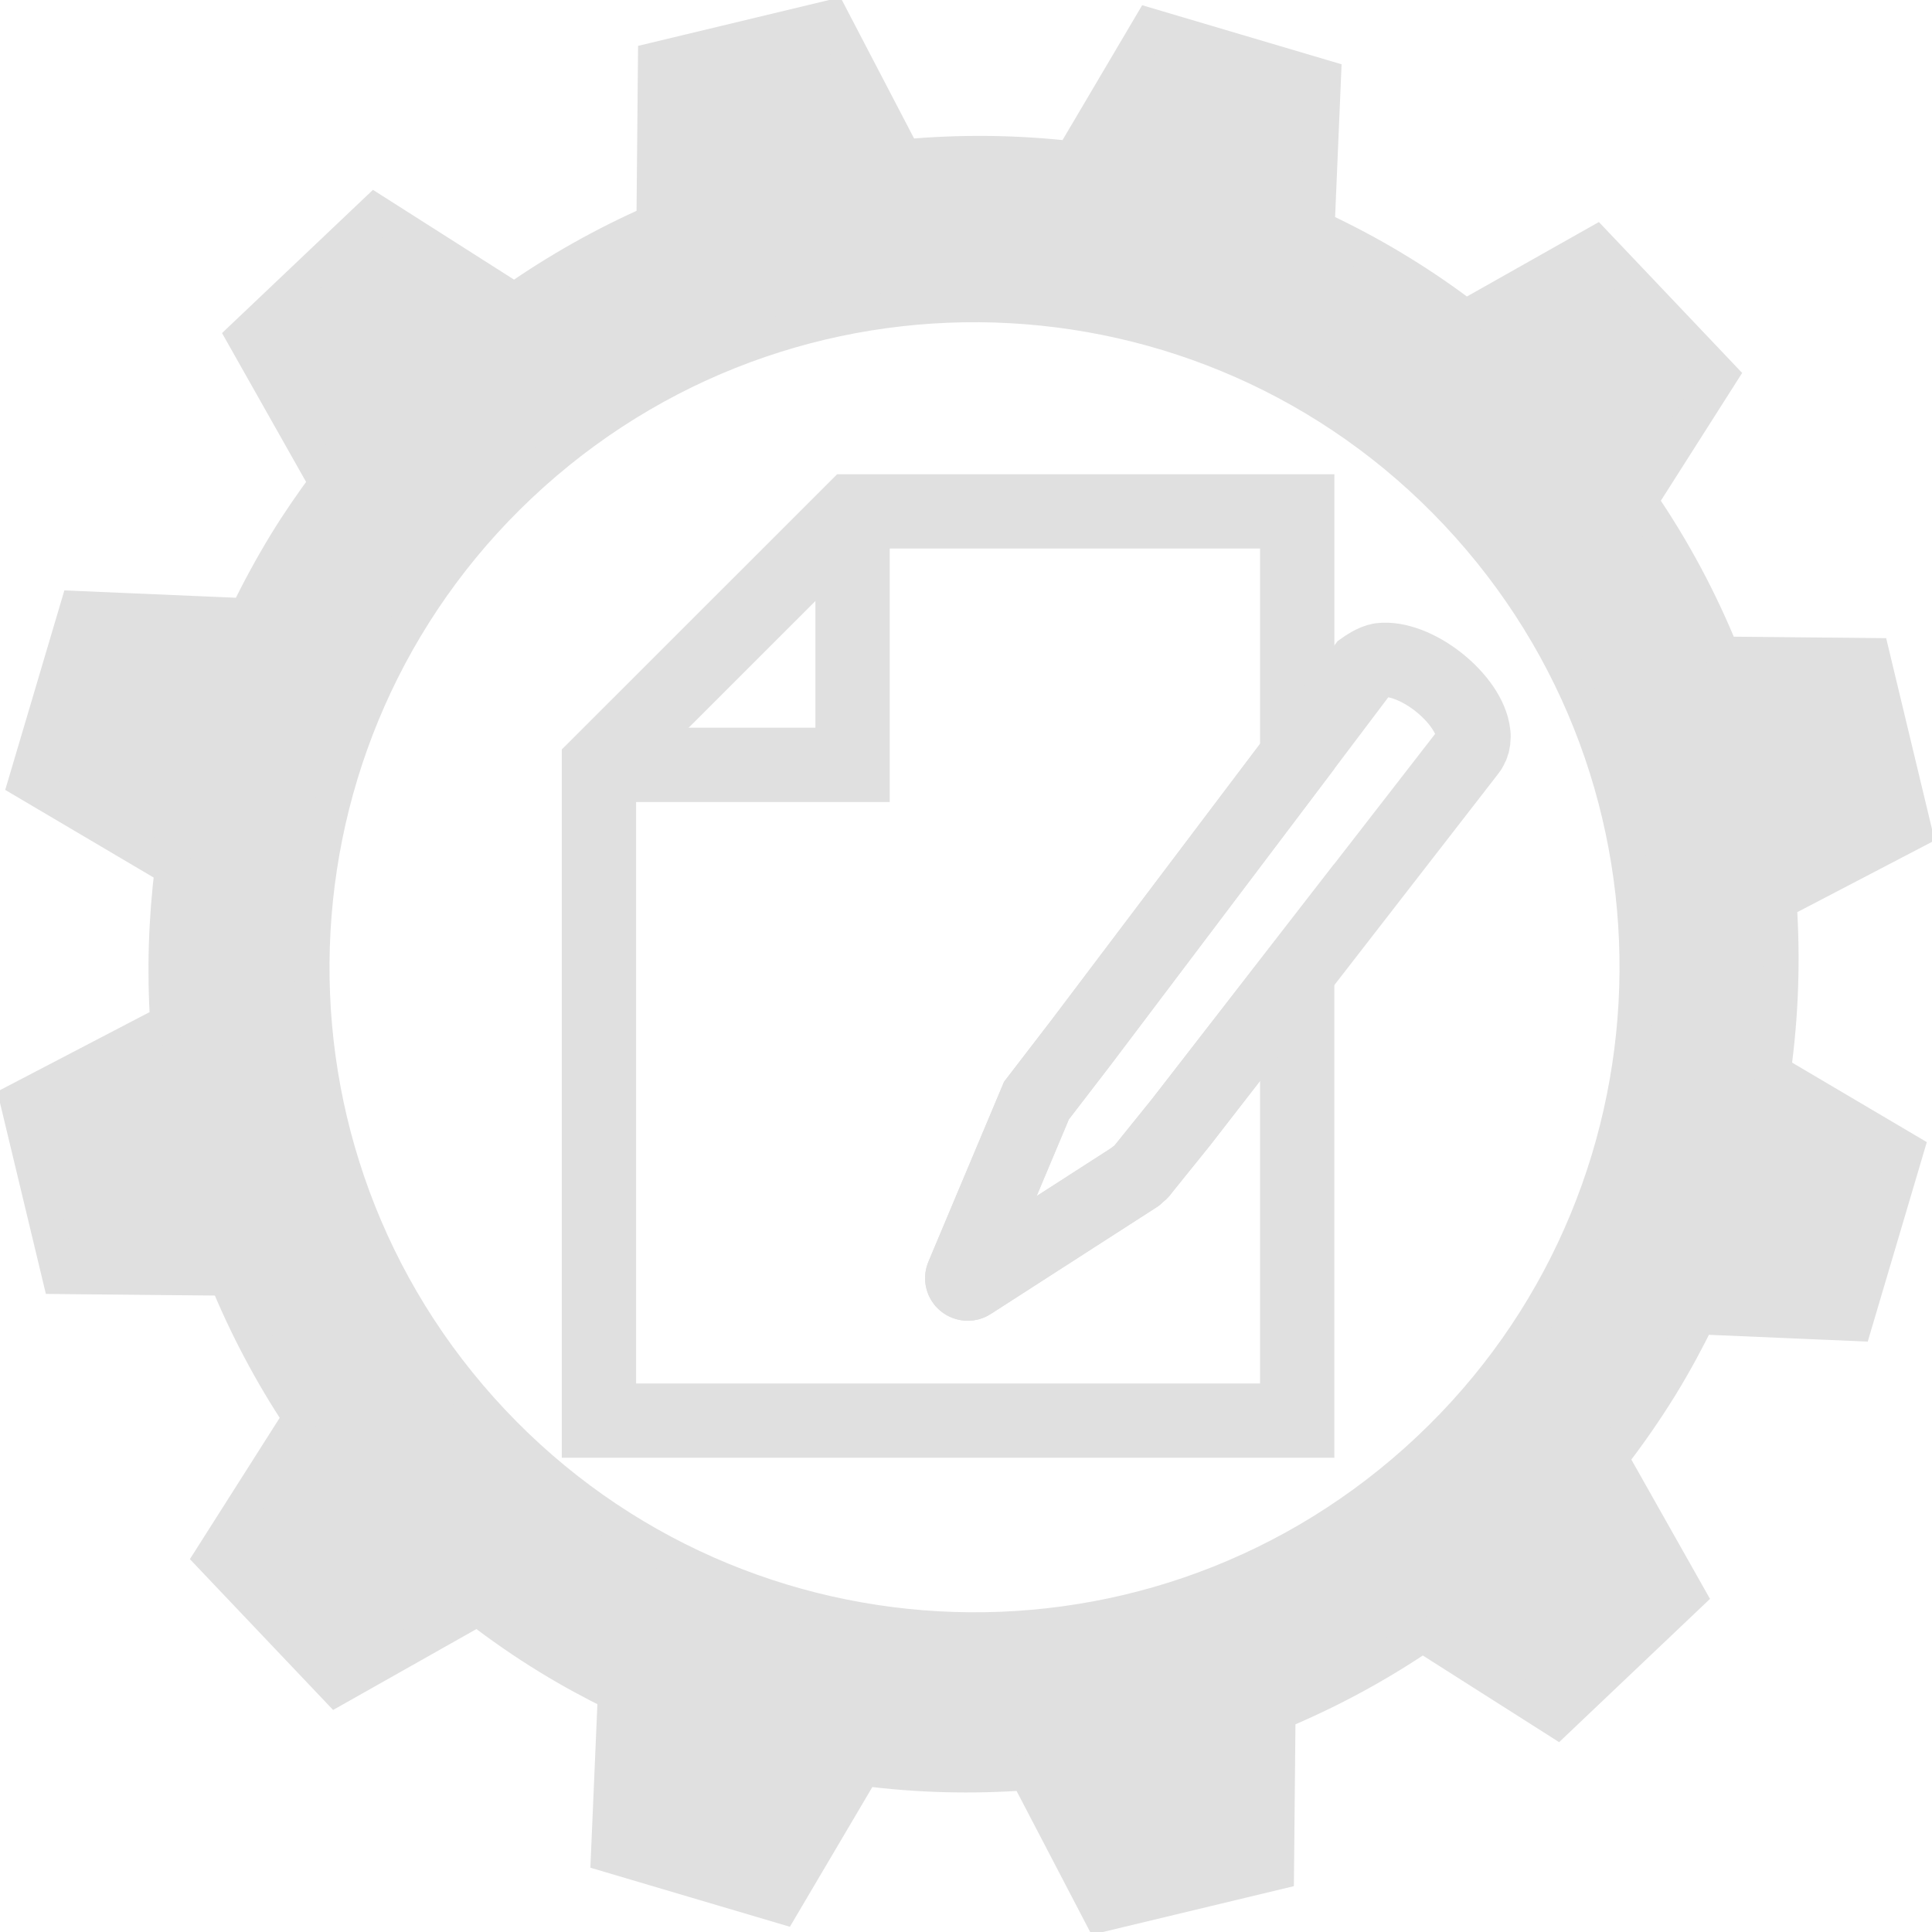
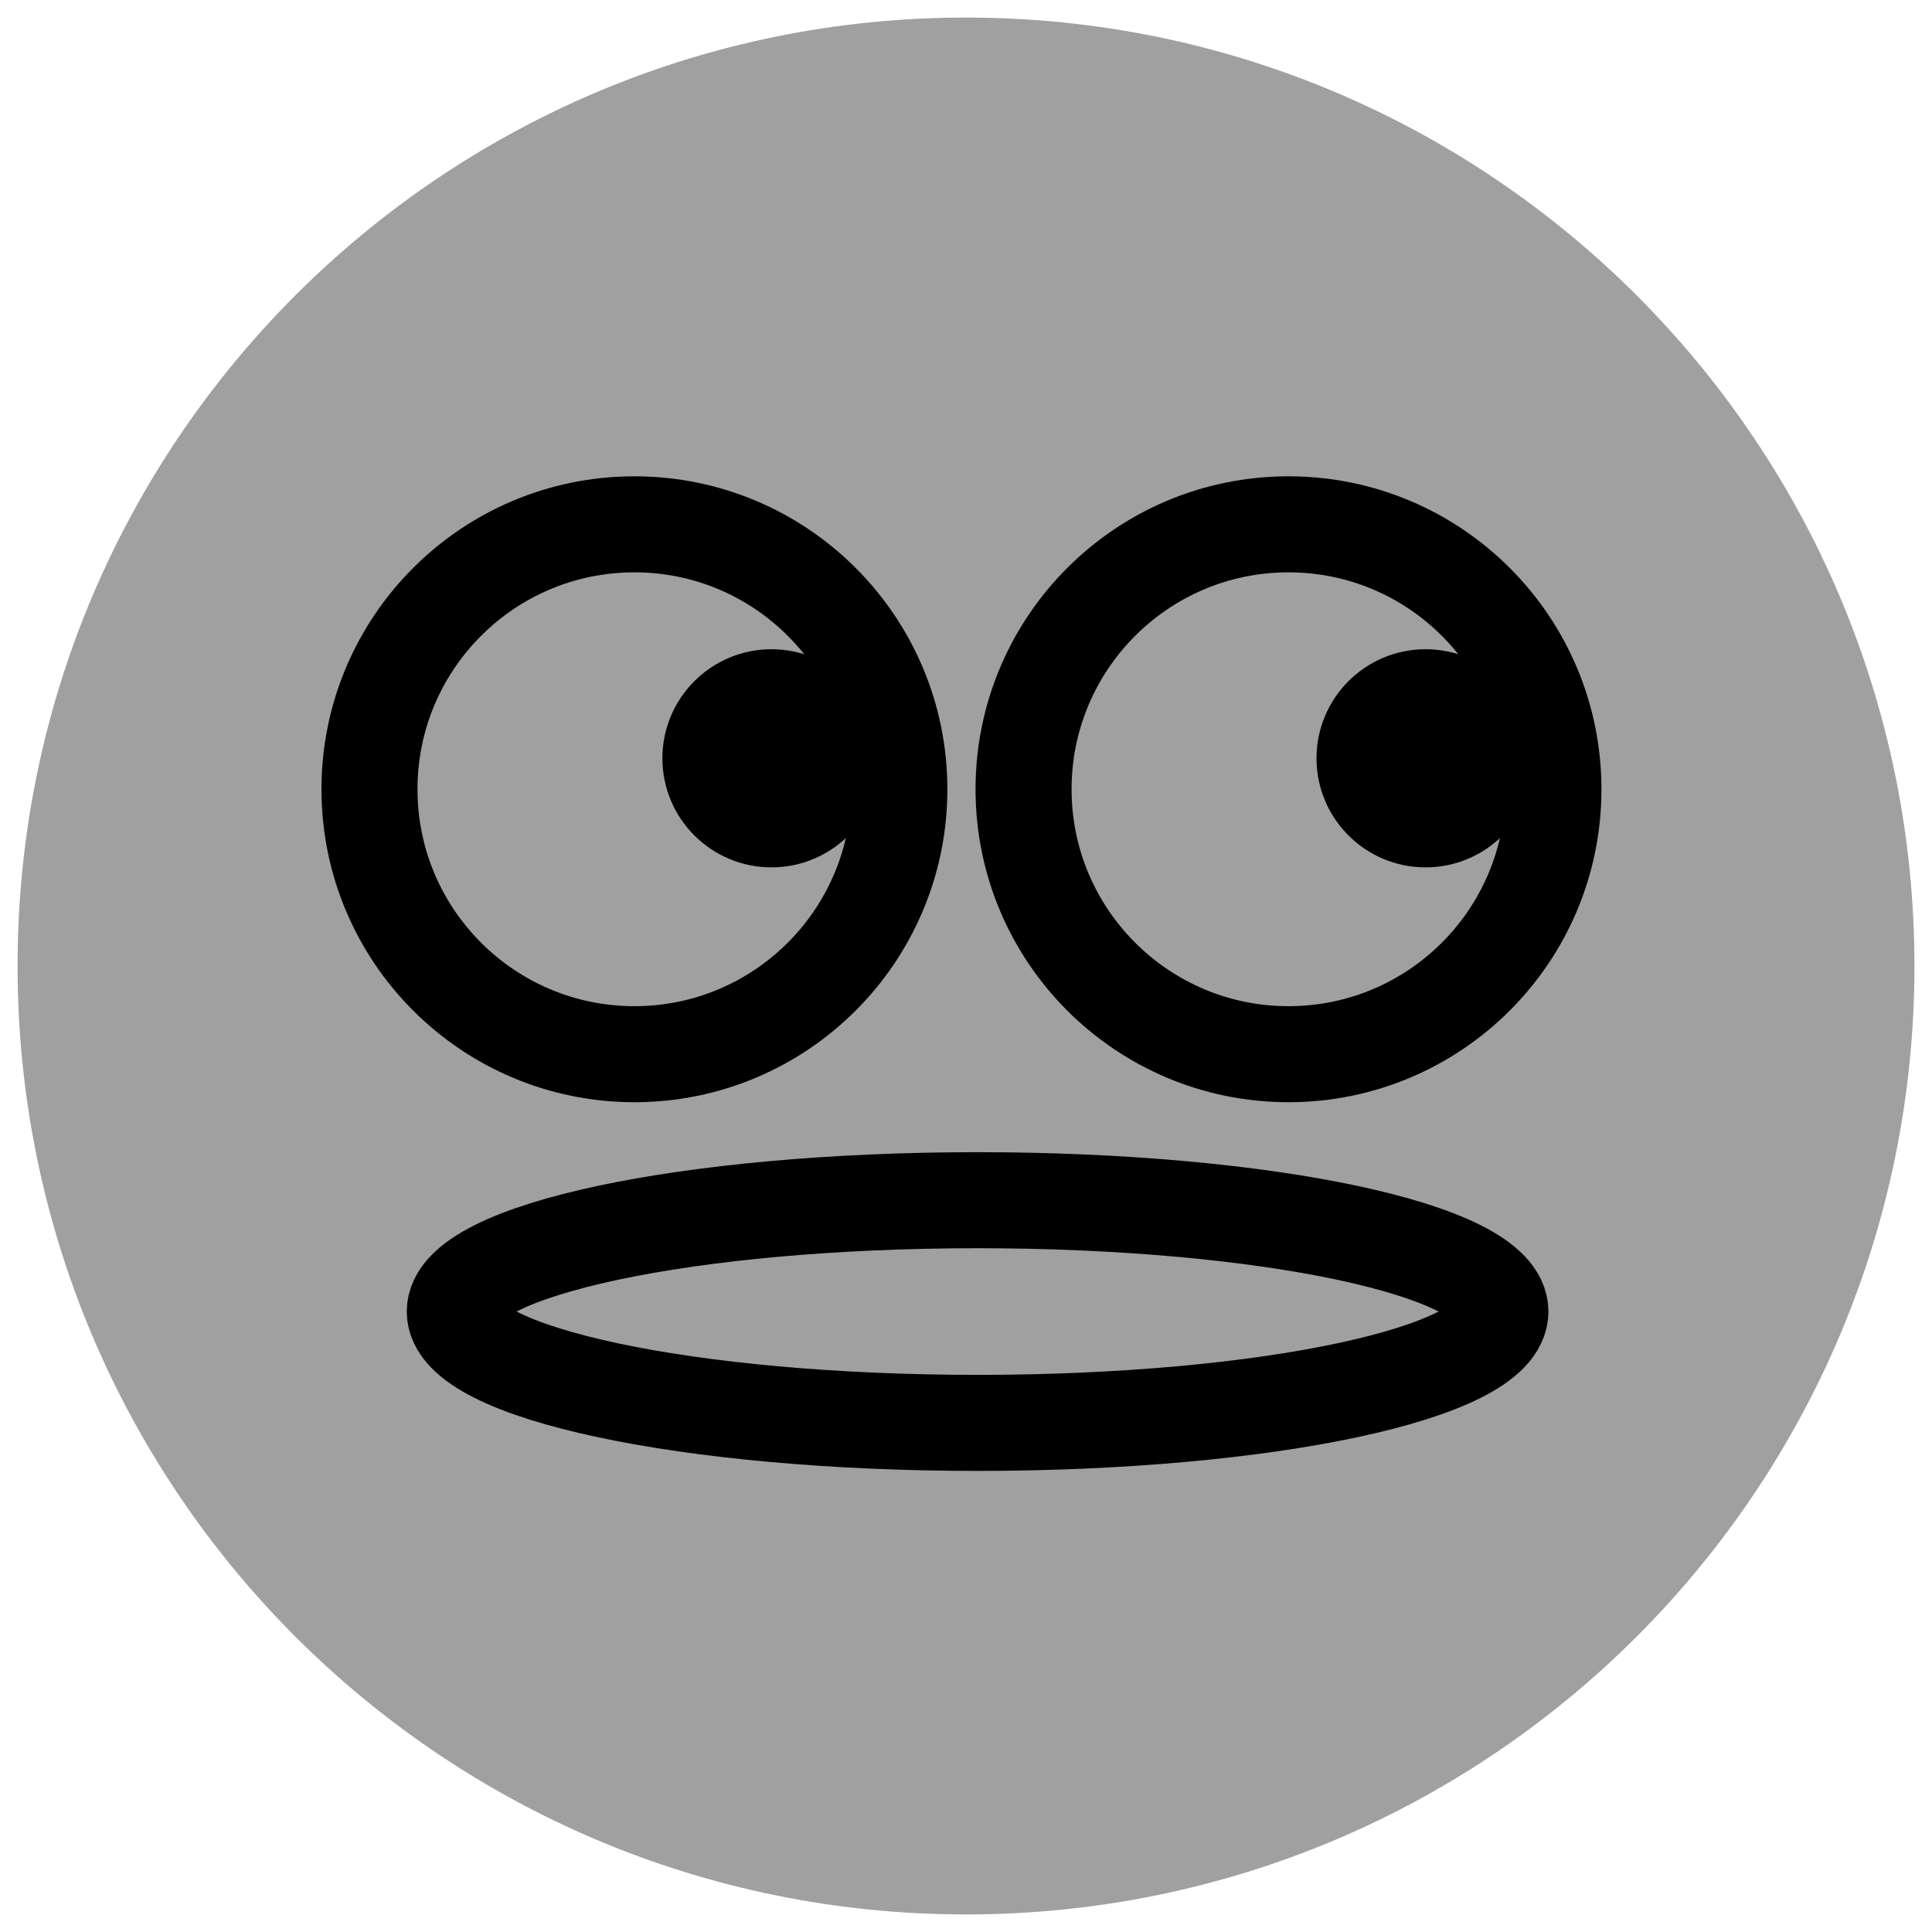
<svg xmlns="http://www.w3.org/2000/svg" height="55" id="Layer_1" version="1.1" viewBox="0 0 55 55" width="55" xml:space="preserve">
  <defs id="defs11" />
-   <path d="m 46.683,14.263 2.281,-3.585 -3.541,-3.73 -3.701,2.089 C 41.111,8.571 40.471,8.133 39.802,7.724 39.048,7.262 38.276,6.854 37.494,6.489 L 37.676,2.199 32.747,0.739 30.515,4.519 C 28.92,4.337 27.317,4.32 25.733,4.469 L 23.663,0.5 18.661,1.701 18.618,6.327 C 17.233,6.936 15.9,7.682 14.645,8.56 L 10.678,6.036 6.948,9.576 9.308,13.755 c -0.407,0.547 -0.797,1.112 -1.16,1.703 -0.414,0.678 -0.789,1.37 -1.127,2.072 l -4.82,-0.206 -1.462,4.931 4.169,2.461 c -0.183,1.465 -0.228,2.935 -0.132,4.391 l -4.276,2.23 1.201,5.002 4.75,0.046 c 0.567,1.384 1.272,2.716 2.106,3.974 l -2.52,3.965 3.54,3.728 4.027,-2.273 c 0.642,0.495 1.314,0.963 2.022,1.396 0.619,0.38 1.253,0.724 1.894,1.037 l -0.197,4.589 4.931,1.46 2.315,-3.923 c 1.556,0.202 3.116,0.241 4.663,0.126 l 2.106,4.036 5,-1.2 0.044,-4.545 c 1.435,-0.596 2.816,-1.34 4.116,-2.223 l 3.826,2.432 3.729,-3.541 -2.209,-3.913 c 0.509,-0.657 0.989,-1.346 1.437,-2.072 0.39,-0.638 0.744,-1.293 1.066,-1.952 l 4.455,0.19 1.46,-4.93 -3.784,-2.234 c 0.227,-1.613 0.279,-3.236 0.168,-4.838 L 54.5,23.663 53.3,18.663 49.021,18.622 C 48.405,17.097 47.624,15.634 46.683,14.263 z M 13.688,40.118 C 6.741,32.358 7.401,20.431 15.16,13.482 c 7.761,-6.948 19.689,-6.29 26.637,1.472 6.948,7.762 6.286,19.687 -1.473,26.635 -7.762,6.949 -19.688,6.29 -26.636,-1.471 z" id="path5" style="fill:#e0e0e0;stroke:#e0e0e0" />
-   <g id="activity-write" style="display:block" transform="matrix(0.6044122,0,0,0.6044122,10.44379,10.87806)">
-     <g id="g3991" style="display:inline">
-       <g id="g3993">
-         <path d="m 36.519,37.127 c 0,0.008 -0.031,0.047 -0.034,0.049 -0.055,0.07 -0.131,0.113 -0.196,0.162 -0.012,0.016 -0.012,0.035 -0.022,0.043 l -7.826,5.037 c -0.096,0.064 -0.218,0.053 -0.307,-0.02 -0.087,-0.072 -0.115,-0.191 -0.069,-0.295 L 31.54,33.837 33.628,31.12 43.82,17.625 V 6.088 H 22.876 L 10.932,18.027 V 48.914 H 43.819 V 27.802 l -5.469,7.054 -1.831,2.271 z" id="path3995" style="fill:none;stroke:#e0e0e0;stroke-width:3.5" />
-         <path d="m 43.818,17.626 -10.192,13.495 -2.088,2.717 -3.475,8.266 c -0.046,0.104 -0.018,0.223 0.069,0.295 0.089,0.072 0.211,0.084 0.307,0.02 l 7.826,-5.037 c 0.011,-0.008 0.011,-0.027 0.022,-0.043 0.065,-0.049 0.142,-0.092 0.196,-0.162 0.003,-0.002 0.034,-0.041 0.034,-0.049 l 1.831,-2.271 5.469,-7.054 8.011,-10.329 c 0.022,-0.023 0.149,-0.203 0.149,-0.203 0.096,-0.161 0.148,-0.345 0.148,-0.556 0,-0.061 0,-0.118 -0.012,-0.176 -0.087,-0.763 -0.715,-1.682 -1.639,-2.413 -0.923,-0.728 -1.969,-1.123 -2.728,-1.034 -0.326,0.042 -0.789,0.375 -0.789,0.375 l -3.139,4.159 z" id="path3997" style="fill:none;stroke:#e0e0e0;stroke-width:3.5" />
-       </g>
-       <polyline id="polyline3999" points="10.932,18.027 22.876,18.027 22.876,6.088   " style="fill:none;stroke:#e0e0e0;stroke-width:3.5" />
-     </g>
-   </g>
+   <circle style="fill:#a0a0a0;fill-opacity:1" transform="matrix(0.9113309,0,0,0.9113309,-211.7243,-6.674907)" cx="262.5" cy="37.5" r="29.627" id="circle25" />
+   <circle style="fill:none;stroke:#000000;stroke-width:3;stroke-miterlimit:10;stroke-opacity:1" transform="matrix(0.9113309,0,0,0.9113309,-211.7243,-6.674907)" stroke-miterlimit="10" cx="252.142" cy="31.979" r="8.276" id="circle107" />
+   <circle style="fill:#000000;stroke:#000000;stroke-opacity:1;fill-opacity:1" transform="matrix(0.9113309,0,0,0.9113309,-211.7243,-6.674907)" cx="256.423" cy="31.012" r="2.907" id="circle109" />
+   <circle style="fill:none;stroke:#000000;stroke-width:3;stroke-miterlimit:10;stroke-opacity:1" transform="matrix(0.9113309,0,0,0.9113309,-211.7243,-6.674907)" stroke-miterlimit="10" cx="272.574" cy="31.979" r="8.276" id="circle111" />
+   <circle style="fill:#000000;stroke:#000000;stroke-opacity:1;fill-opacity:1" transform="matrix(0.9113309,0,0,0.9113309,-211.7243,-6.674907)" cx="276.856" cy="31.012" r="2.907" id="circle113" />
+   <ellipse style="fill:none;stroke:#000000;stroke-width:3;stroke-miterlimit:10;stroke-opacity:1" transform="matrix(0.9113309,0,0,0.9113309,-211.7243,-6.674907)" stroke-miterlimit="10" cx="262.862" cy="48.294" rx="16.331" ry="3.478" id="ellipse115" />
</svg>
